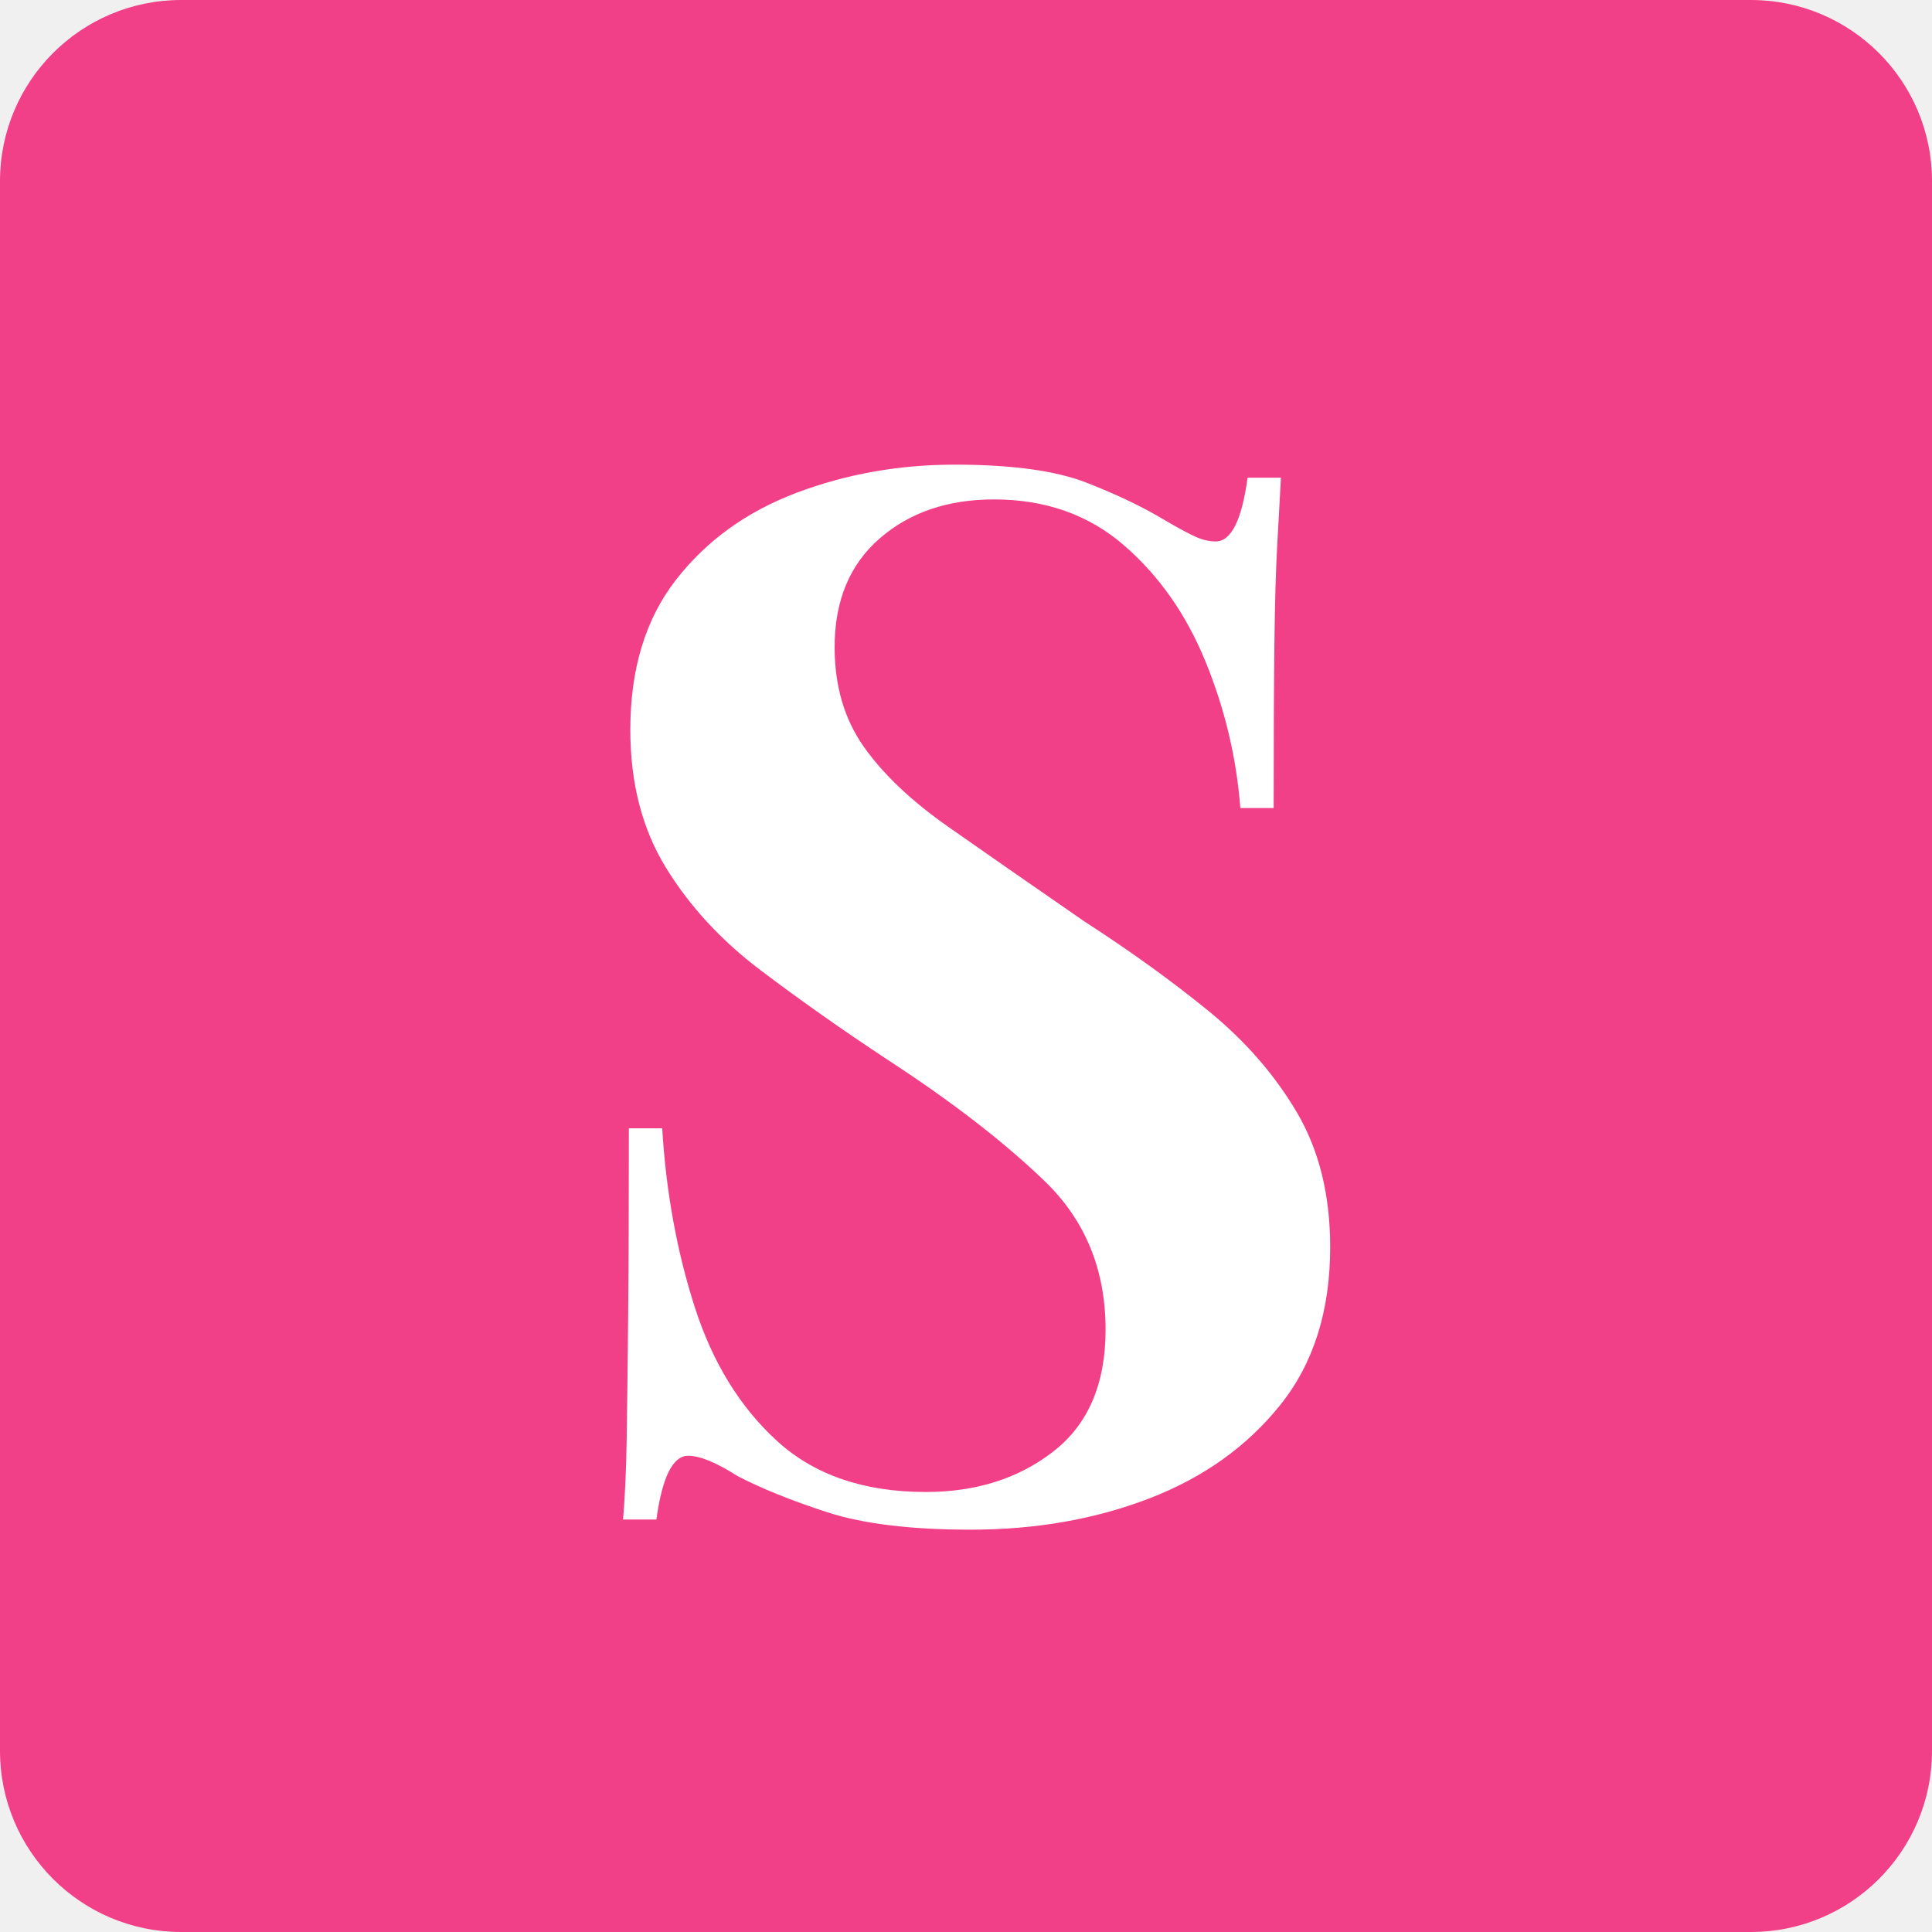
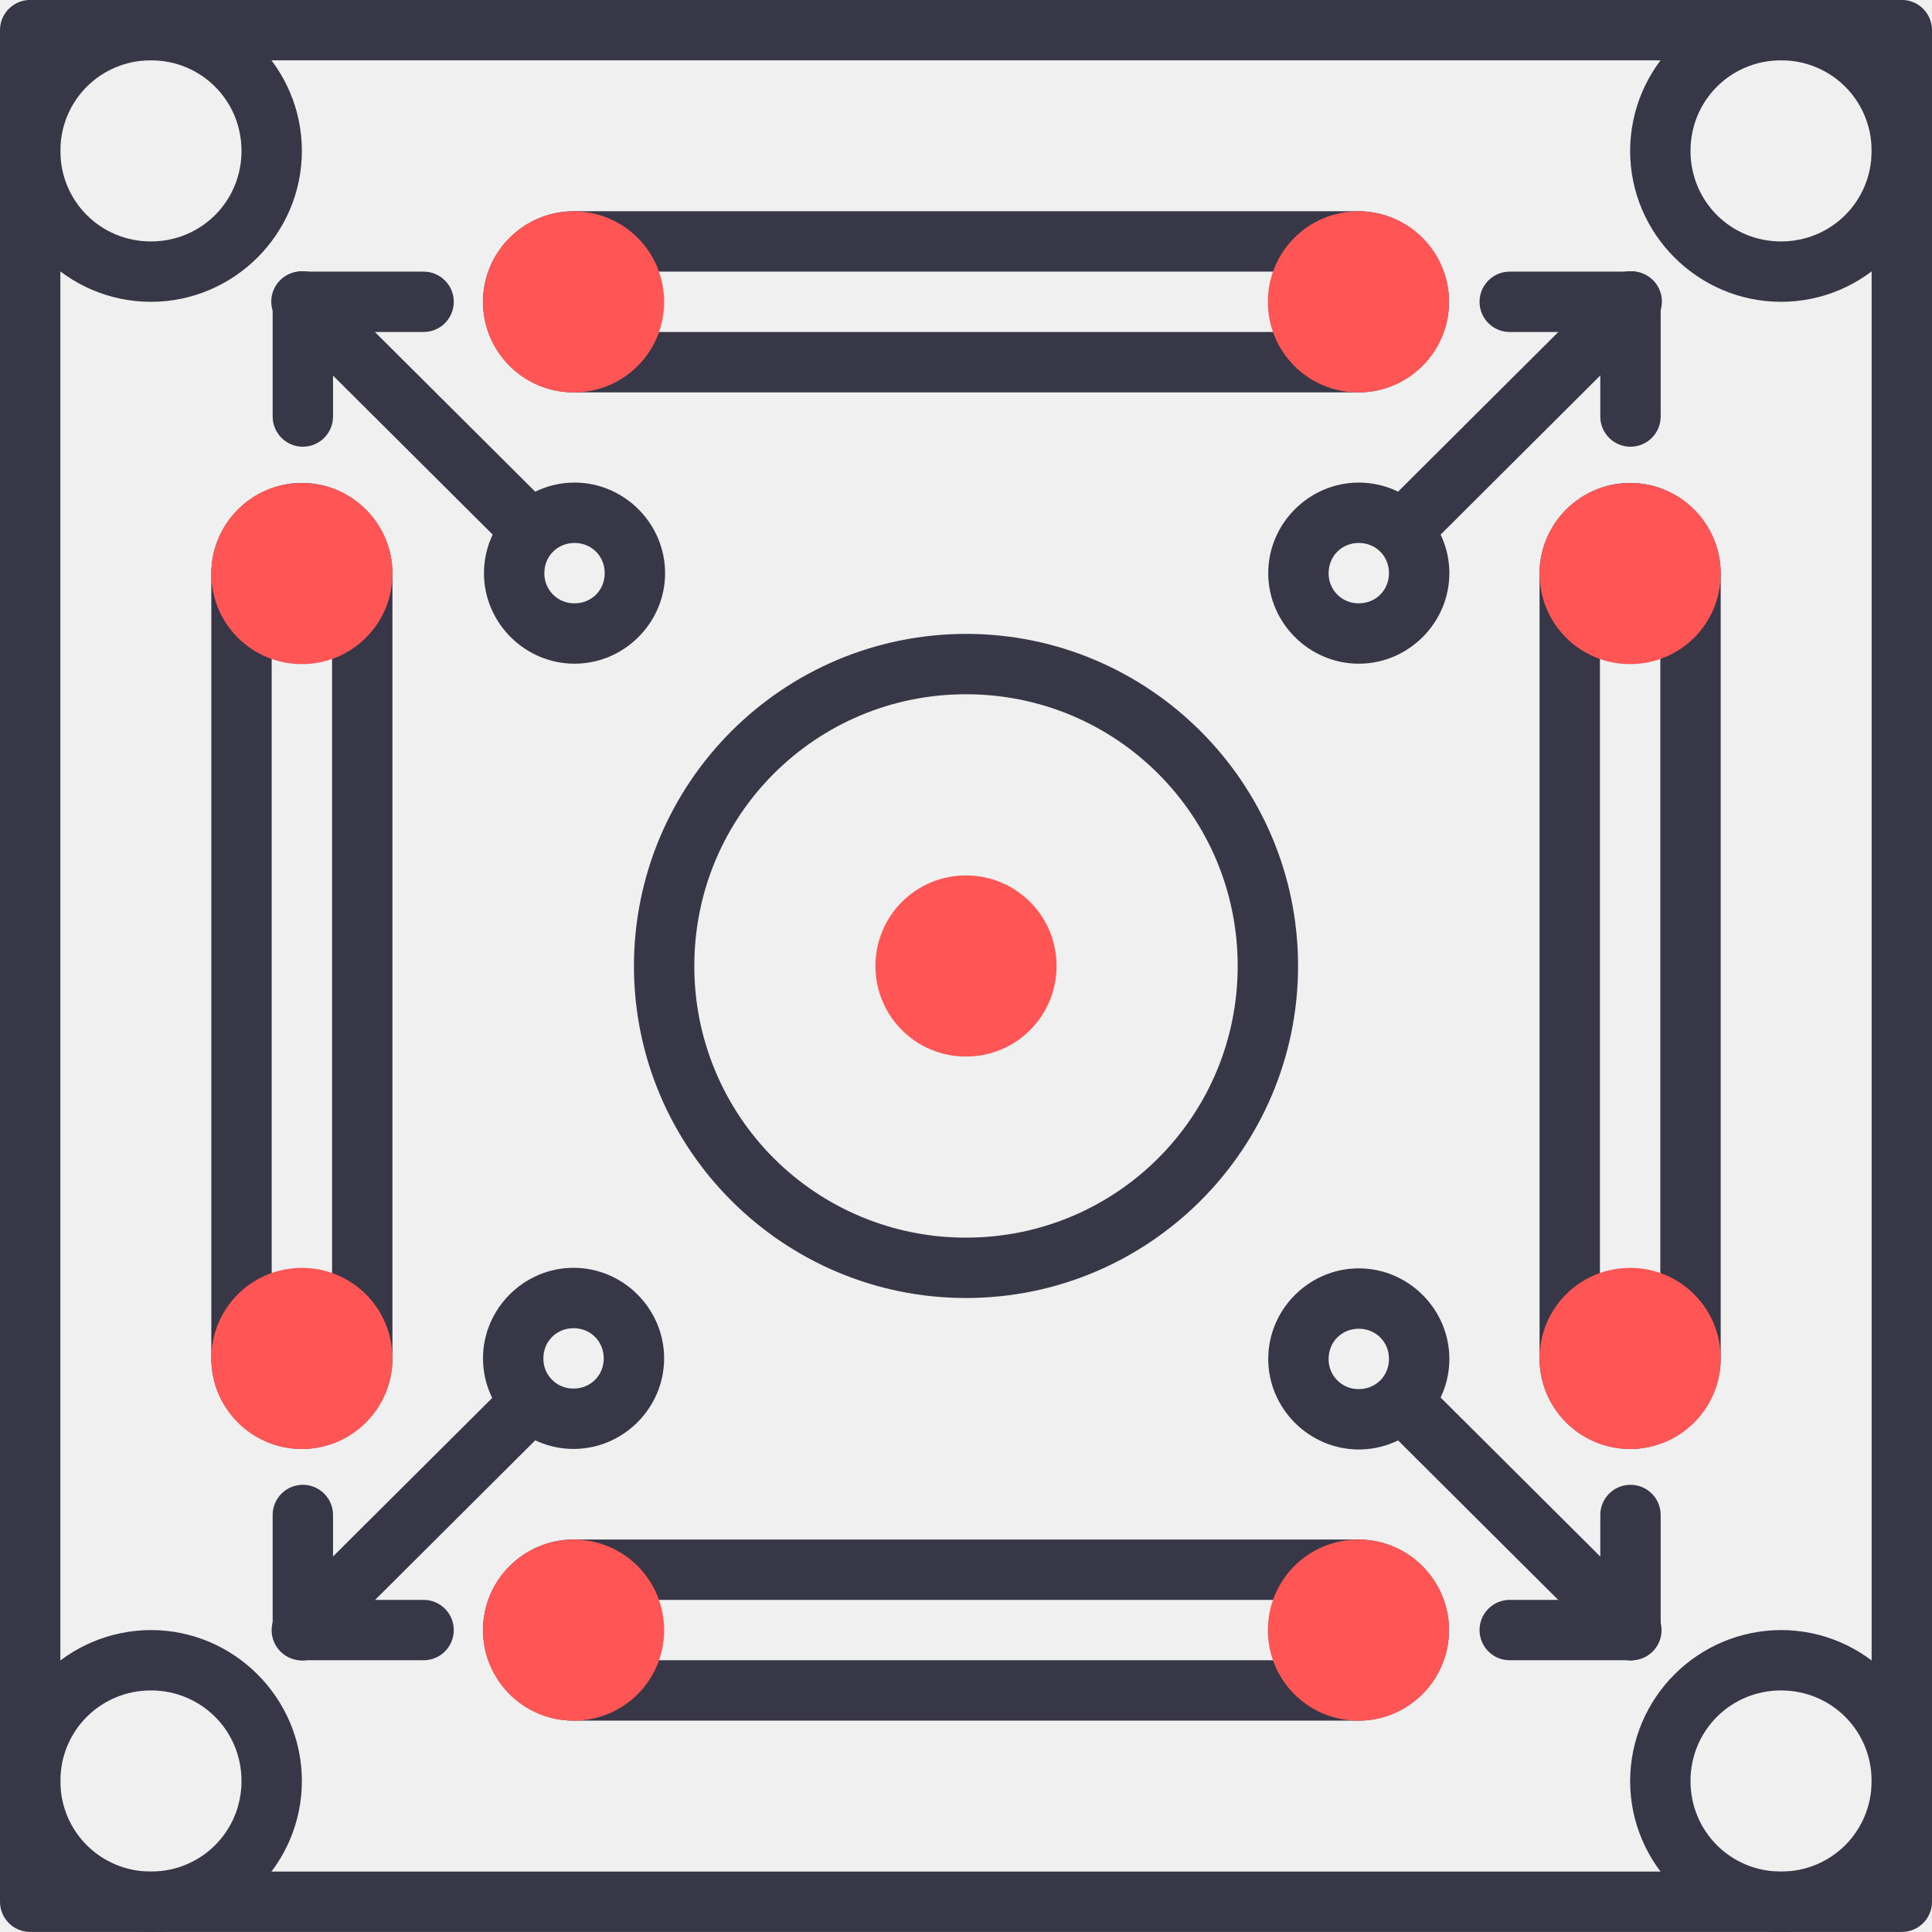
- <svg xmlns="http://www.w3.org/2000/svg" width="32px" height="32px" viewBox="0 0 32 32" version="1.1">
-   <g id="Page-1" stroke="none" stroke-width="1" fill="none" fill-rule="evenodd">
-     <g id="Group">
-       <rect id="Rectangle" fill="#f24088" x="0" y="0" width="32" height="32" rx="3" />
-       <path d="M16.08,25.336 C17.152,25.336 18.136,25.164 19.032,24.82 C19.928,24.476 20.652,23.96 21.204,23.272 C21.756,22.584 22.032,21.712 22.032,20.656 C22.032,19.792 21.848,19.048 21.48,18.424 C21.112,17.8 20.624,17.24 20.016,16.744 C19.408,16.248 18.72,15.752 17.952,15.256 C17.072,14.648 16.324,14.128 15.708,13.696 C15.092,13.264 14.624,12.82 14.304,12.364 C13.984,11.908 13.824,11.36 13.824,10.72 C13.824,9.952 14.072,9.352 14.568,8.92 C15.064,8.488 15.696,8.272 16.464,8.272 C17.312,8.272 18.028,8.524 18.612,9.028 C19.196,9.532 19.648,10.176 19.968,10.96 C20.288,11.744 20.48,12.552 20.544,13.384 L20.544,13.384 L21.096,13.384 C21.096,12.264 21.1,11.36 21.108,10.672 C21.116,9.984 21.132,9.428 21.156,9.004 L21.17,8.757 C21.188,8.437 21.203,8.155 21.216,7.912 L21.216,7.912 L20.664,7.912 C20.568,8.616 20.392,8.968 20.136,8.968 C20.024,8.968 19.908,8.94 19.788,8.884 C19.668,8.828 19.512,8.744 19.32,8.632 C18.952,8.408 18.512,8.196 18,7.996 C17.488,7.796 16.76,7.696 15.816,7.696 C14.888,7.696 14.012,7.852 13.188,8.164 C12.364,8.476 11.7,8.956 11.196,9.604 C10.692,10.252 10.44,11.08 10.44,12.088 C10.44,12.968 10.636,13.728 11.028,14.368 C11.42,15.008 11.944,15.576 12.6,16.072 C13.256,16.568 13.96,17.064 14.712,17.56 C15.768,18.248 16.632,18.916 17.304,19.564 C17.976,20.212 18.312,21.032 18.312,22.024 C18.312,22.92 18.024,23.592 17.448,24.04 C16.872,24.488 16.168,24.712 15.336,24.712 C14.312,24.712 13.492,24.432 12.876,23.872 C12.26,23.312 11.804,22.572 11.508,21.652 C11.212,20.732 11.032,19.744 10.968,18.688 L10.968,18.688 L10.416,18.688 C10.416,19.952 10.412,20.996 10.404,21.82 C10.396,22.644 10.388,23.312 10.38,23.824 C10.372,24.336 10.352,24.784 10.32,25.168 L10.32,25.168 L10.872,25.168 C10.968,24.464 11.144,24.112 11.4,24.112 C11.592,24.112 11.864,24.224 12.216,24.448 C12.616,24.656 13.112,24.856 13.704,25.048 C14.296,25.24 15.088,25.336 16.08,25.336 Z" id="S" fill="#FFFFFF" fill-rule="nonzero" />
-     </g>
+ <svg xmlns="http://www.w3.org/2000/svg" width="32" height="32" id="game" viewBox="0 0 32 32">
+   <g color="#000">
+     <path fill="#373748" d="M.5 1020.361a.5.5 0 0 0-.5.5v31a.5.5 0 0 0 .5.5h31a.5.5 0 0 0 .5-.5v-31a.5.5 0 0 0-.5-.5H.5zm.5 1h30v30H1v-30z" font-family="sans-serif" font-weight="400" overflow="visible" style="line-height:normal;text-indent:0;text-align:start;text-decoration-line:none;text-decoration-style:solid;text-decoration-color:#000;text-transform:none;block-progression:tb;isolation:auto;mix-blend-mode:normal" transform="translate(0 -1020.362)" />
+     <path fill="#373748" d="M2.5 1020.361a2.508 2.508 0 0 0-2.5 2.5c0 1.375 1.125 2.5 2.5 2.5s2.5-1.125 2.5-2.5c0-1.374-1.125-2.5-2.5-2.5zm0 1c.834 0 1.5.666 1.5 1.5 0 .835-.666 1.5-1.5 1.5s-1.5-.665-1.5-1.5c0-.834.666-1.5 1.5-1.5zm27-1a2.508 2.508 0 0 0-2.5 2.5c0 1.375 1.125 2.5 2.5 2.5s2.5-1.125 2.5-2.5c0-1.374-1.125-2.5-2.5-2.5zm0 1c.834 0 1.5.666 1.5 1.5 0 .835-.666 1.5-1.5 1.5s-1.5-.665-1.5-1.5c0-.834.666-1.5 1.5-1.5zm-27 26a2.508 2.508 0 0 0-2.5 2.5c0 1.375 1.125 2.5 2.5 2.5s2.5-1.125 2.5-2.5-1.125-2.5-2.5-2.5zm0 1c.834 0 1.5.666 1.5 1.5 0 .835-.666 1.5-1.5 1.5s-1.5-.665-1.5-1.5c0-.834.666-1.5 1.5-1.5zm27-1a2.508 2.508 0 0 0-2.5 2.5c0 1.375 1.125 2.5 2.5 2.5s2.5-1.125 2.5-2.5-1.125-2.5-2.5-2.5zm0 1c.834 0 1.5.666 1.5 1.5 0 .835-.666 1.5-1.5 1.5s-1.5-.665-1.5-1.5c0-.834.666-1.5 1.5-1.5zm-13.5-17.5a5.508 5.508 0 0 0-5.5 5.5c0 3.032 2.468 5.5 5.5 5.5s5.5-2.468 5.5-5.5c0-3.031-2.468-5.5-5.5-5.5zm0 1c2.491 0 4.5 2.01 4.5 4.5 0 2.491-2.009 4.5-4.5 4.5a4.492 4.492 0 0 1-4.5-4.5c0-2.49 2.009-4.5 4.5-4.5zm-6.5-8c-.822 0-1.5.678-1.5 1.5 0 .823.678 1.5 1.5 1.5h13c.822 0 1.5-.677 1.5-1.5 0-.822-.678-1.5-1.5-1.5h-13zm0 1h13c.286 0 .5.215.5.5 0 .286-.214.5-.5.5h-13a.488.488 0 0 1-.5-.5c0-.285.214-.5.5-.5zm0 21c-.822 0-1.5.678-1.5 1.5 0 .823.678 1.5 1.5 1.5h13c.822 0 1.5-.677 1.5-1.5 0-.822-.678-1.5-1.5-1.5h-13zm0 1h13c.286 0 .5.215.5.5 0 .286-.214.5-.5.5h-13a.488.488 0 0 1-.5-.5c0-.285.214-.5.5-.5zm19-17c0-.822-.678-1.5-1.5-1.5s-1.5.678-1.5 1.5v13c0 .823.678 1.5 1.5 1.5s1.5-.677 1.5-1.5v-13zm-1 0v13c0 .286-.214.5-.5.5a.488.488 0 0 1-.5-.5v-13c0-.285.214-.5.5-.5.286 0 .5.215.5.5zm-21 0c0-.822-.678-1.5-1.5-1.5s-1.5.678-1.5 1.5v13c0 .823.678 1.5 1.5 1.5s1.5-.677 1.5-1.5v-13zm-1 0v13c0 .286-.214.5-.5.5a.488.488 0 0 1-.5-.5v-13c0-.285.214-.5.5-.5.286 0 .5.215.5.5z" font-family="sans-serif" font-weight="400" overflow="visible" style="line-height:normal;text-indent:0;text-align:start;text-decoration-line:none;text-decoration-style:solid;text-decoration-color:#000;text-transform:none;block-progression:tb;isolation:auto;mix-blend-mode:normal" transform="translate(0 -1020.362)" />
+     <path fill="#373748" fill-rule="evenodd" d="M5.008 1044.955a.5.5 0 0 0-.492.508v1.898a.5.5 0 1 0 1 0v-1.898a.5.5 0 0 0-.508-.508z" font-family="sans-serif" font-weight="400" overflow="visible" style="line-height:normal;text-indent:0;text-align:start;text-decoration-line:none;text-decoration-style:solid;text-decoration-color:#000;text-transform:none;block-progression:tb;isolation:auto;mix-blend-mode:normal" transform="translate(0 -1020.362)" />
+     <path fill="#373748" fill-rule="evenodd" d="M5.016 1046.861a.5.5 0 1 0 0 1h2a.5.5 0 1 0 0-1h-2z" font-family="sans-serif" font-weight="400" overflow="visible" style="line-height:normal;text-indent:0;text-align:start;text-decoration-line:none;text-decoration-style:solid;text-decoration-color:#000;text-transform:none;block-progression:tb;isolation:auto;mix-blend-mode:normal" transform="translate(0 -1020.362)" />
+     <path fill="#373748" fill-rule="evenodd" d="M8.682 1043.182a.5.5 0 0 0-.344.15l-3.692 3.676a.5.5 0 1 0 .708.709l3.689-3.676a.5.5 0 0 0-.361-.86zm18.316 1.773a.5.5 0 0 0-.492.508v1.898a.5.5 0 1 0 1 0v-1.898a.5.5 0 0 0-.508-.508z" font-family="sans-serif" font-weight="400" overflow="visible" style="line-height:normal;text-indent:0;text-align:start;text-decoration-line:none;text-decoration-style:solid;text-decoration-color:#000;text-transform:none;block-progression:tb;isolation:auto;mix-blend-mode:normal" transform="translate(0 -1020.362)" />
+     <path fill="#373748" fill-rule="evenodd" d="M25.006 1046.861a.5.5 0 1 0 0 1h2a.5.5 0 1 0 0-1h-2z" font-family="sans-serif" font-weight="400" overflow="visible" style="line-height:normal;text-indent:0;text-align:start;text-decoration-line:none;text-decoration-style:solid;text-decoration-color:#000;text-transform:none;block-progression:tb;isolation:auto;mix-blend-mode:normal" transform="translate(0 -1020.362)" />
+     <path fill="#373748" fill-rule="evenodd" d="M23.324 1043.182a.5.5 0 0 0-.347.859l3.691 3.676a.5.5 0 1 0 .705-.71l-3.69-3.675a.5.5 0 0 0-.359-.15z" font-family="sans-serif" font-weight="400" overflow="visible" style="line-height:normal;text-indent:0;text-align:start;text-decoration-line:none;text-decoration-style:solid;text-decoration-color:#000;text-transform:none;block-progression:tb;isolation:auto;mix-blend-mode:normal" transform="translate(0 -1020.362)" />
+     <path fill="#373748" d="M22.506 1041.37c-.823 0-1.5.677-1.5 1.5 0 .822.677 1.5 1.5 1.5.822 0 1.5-.678 1.5-1.5 0-.823-.678-1.5-1.5-1.5zm0 1c.282 0 .5.217.5.5 0 .281-.218.5-.5.5a.493.493 0 0 1-.5-.5c0-.283.218-.5.5-.5z" font-family="sans-serif" font-weight="400" overflow="visible" style="line-height:normal;text-indent:0;text-align:start;text-decoration-line:none;text-decoration-style:solid;text-decoration-color:#000;text-transform:none;block-progression:tb;isolation:auto;mix-blend-mode:normal" transform="translate(0 -1020.362)" />
+     <path fill="#373748" fill-rule="evenodd" d="M26.998 1024.855a.5.5 0 0 0-.492.506v1.9a.5.5 0 1 0 1 0v-1.9a.5.5 0 0 0-.508-.506z" font-family="sans-serif" font-weight="400" overflow="visible" style="line-height:normal;text-indent:0;text-align:start;text-decoration-line:none;text-decoration-style:solid;text-decoration-color:#000;text-transform:none;block-progression:tb;isolation:auto;mix-blend-mode:normal" transform="translate(0 -1020.362)" />
+     <path fill="#373748" fill-rule="evenodd" d="M25.006 1024.861a.5.5 0 1 0 0 1h2a.5.5 0 1 0 0-1h-2z" font-family="sans-serif" font-weight="400" overflow="visible" style="line-height:normal;text-indent:0;text-align:start;text-decoration-line:none;text-decoration-style:solid;text-decoration-color:#000;text-transform:none;block-progression:tb;isolation:auto;mix-blend-mode:normal" transform="translate(0 -1020.362)" />
+     <path fill="#373748" fill-rule="evenodd" d="M27.012 1024.857a.5.5 0 0 0-.344.15l-3.691 3.677a.5.5 0 1 0 .707.709l3.689-3.676a.5.5 0 0 0-.361-.86z" font-family="sans-serif" font-weight="400" overflow="visible" style="line-height:normal;text-indent:0;text-align:start;text-decoration-line:none;text-decoration-style:solid;text-decoration-color:#000;text-transform:none;block-progression:tb;isolation:auto;mix-blend-mode:normal" transform="translate(0 -1020.362)" />
+     <path fill="#373748" d="M22.506 1028.355c-.823 0-1.5.678-1.5 1.5 0 .823.677 1.5 1.5 1.5.822 0 1.5-.677 1.5-1.5 0-.822-.678-1.5-1.5-1.5zm0 1c.282 0 .5.218.5.5 0 .282-.218.5-.5.5a.493.493 0 0 1-.5-.5c0-.282.218-.5.5-.5z" font-family="sans-serif" font-weight="400" overflow="visible" style="line-height:normal;text-indent:0;text-align:start;text-decoration-line:none;text-decoration-style:solid;text-decoration-color:#000;text-transform:none;block-progression:tb;isolation:auto;mix-blend-mode:normal" transform="translate(0 -1020.362)" />
+     <path fill="#373748" fill-rule="evenodd" d="M5.008 1024.855a.5.5 0 0 0-.492.506v1.9a.5.5 0 1 0 1 0v-1.9a.5.5 0 0 0-.508-.506z" font-family="sans-serif" font-weight="400" overflow="visible" style="line-height:normal;text-indent:0;text-align:start;text-decoration-line:none;text-decoration-style:solid;text-decoration-color:#000;text-transform:none;block-progression:tb;isolation:auto;mix-blend-mode:normal" transform="translate(0 -1020.362)" />
+     <path fill="#373748" fill-rule="evenodd" d="M5.016 1024.861a.5.5 0 1 0 0 1h2a.5.5 0 1 0 0-1h-2z" font-family="sans-serif" font-weight="400" overflow="visible" style="line-height:normal;text-indent:0;text-align:start;text-decoration-line:none;text-decoration-style:solid;text-decoration-color:#000;text-transform:none;block-progression:tb;isolation:auto;mix-blend-mode:normal" transform="translate(0 -1020.362)" />
+     <path fill="#373748" fill-rule="evenodd" d="M4.994 1024.857a.5.5 0 0 0-.348.86l3.692 3.676a.5.5 0 1 0 .705-.71l-3.69-3.675a.5.5 0 0 0-.359-.15z" font-family="sans-serif" font-weight="400" overflow="visible" style="line-height:normal;text-indent:0;text-align:start;text-decoration-line:none;text-decoration-style:solid;text-decoration-color:#000;text-transform:none;block-progression:tb;isolation:auto;mix-blend-mode:normal" transform="translate(0 -1020.362)" />
+     <path fill="#373748" d="M9.516 1028.355c-.823 0-1.5.678-1.5 1.5 0 .823.677 1.5 1.5 1.5.822 0 1.5-.677 1.5-1.5 0-.822-.678-1.5-1.5-1.5zm0 1c.282 0 .5.218.5.5 0 .282-.218.5-.5.5a.493.493 0 0 1-.5-.5c0-.282.218-.5.5-.5z" font-family="sans-serif" font-weight="400" overflow="visible" style="line-height:normal;text-indent:0;text-align:start;text-decoration-line:none;text-decoration-style:solid;text-decoration-color:#000;text-transform:none;block-progression:tb;isolation:auto;mix-blend-mode:normal" transform="translate(0 -1020.362)" />
+     <path fill="#f55" d="M9.5 1045.862c.831 0 1.5.67 1.5 1.5 0 .831-.669 1.5-1.5 1.5s-1.5-.669-1.5-1.5c0-.83.669-1.5 1.5-1.5z" overflow="visible" style="isolation:auto;mix-blend-mode:normal" transform="translate(0 -1020.362)" />
+     <path fill="#373748" d="M9.5 1041.361c-.823 0-1.5.678-1.5 1.5 0 .823.677 1.5 1.5 1.5s1.5-.677 1.5-1.5c0-.822-.677-1.5-1.5-1.5zm0 1c.282 0 .5.218.5.5 0 .282-.218.5-.5.5a.493.493 0 0 1-.5-.5c0-.282.218-.5.5-.5z" font-family="sans-serif" font-weight="400" overflow="visible" style="line-height:normal;text-indent:0;text-align:start;text-decoration-line:none;text-decoration-style:solid;text-decoration-color:#000;text-transform:none;block-progression:tb;isolation:auto;mix-blend-mode:normal" transform="translate(0 -1020.362)" />
+     <path fill="#f55" d="M16 1034.862c.831 0 1.5.67 1.5 1.5 0 .831-.669 1.5-1.5 1.5s-1.5-.669-1.5-1.5c0-.83.669-1.5 1.5-1.5zm6.5 11c.831 0 1.5.67 1.5 1.5 0 .831-.669 1.5-1.5 1.5s-1.5-.669-1.5-1.5c0-.83.669-1.5 1.5-1.5zm4.5-4.5c.831 0 1.5.67 1.5 1.5 0 .831-.669 1.5-1.5 1.5s-1.5-.669-1.5-1.5c0-.83.669-1.5 1.5-1.5zm0-13c.831 0 1.5.67 1.5 1.5 0 .831-.669 1.5-1.5 1.5s-1.5-.669-1.5-1.5c0-.83.669-1.5 1.5-1.5zm-17.5-4.5c.831 0 1.5.67 1.5 1.5 0 .831-.669 1.5-1.5 1.5s-1.5-.669-1.5-1.5c0-.83.669-1.5 1.5-1.5zm13 0c.831 0 1.5.67 1.5 1.5 0 .831-.669 1.5-1.5 1.5s-1.5-.669-1.5-1.5c0-.83.669-1.5 1.5-1.5zm-17.5 17.5c.831 0 1.5.67 1.5 1.5 0 .831-.669 1.5-1.5 1.5s-1.5-.669-1.5-1.5c0-.83.669-1.5 1.5-1.5zm0-13c.831 0 1.5.67 1.5 1.5 0 .831-.669 1.5-1.5 1.5s-1.5-.669-1.5-1.5c0-.83.669-1.5 1.5-1.5z" overflow="visible" style="isolation:auto;mix-blend-mode:normal" transform="translate(0 -1020.362)" />
  </g>
</svg>
